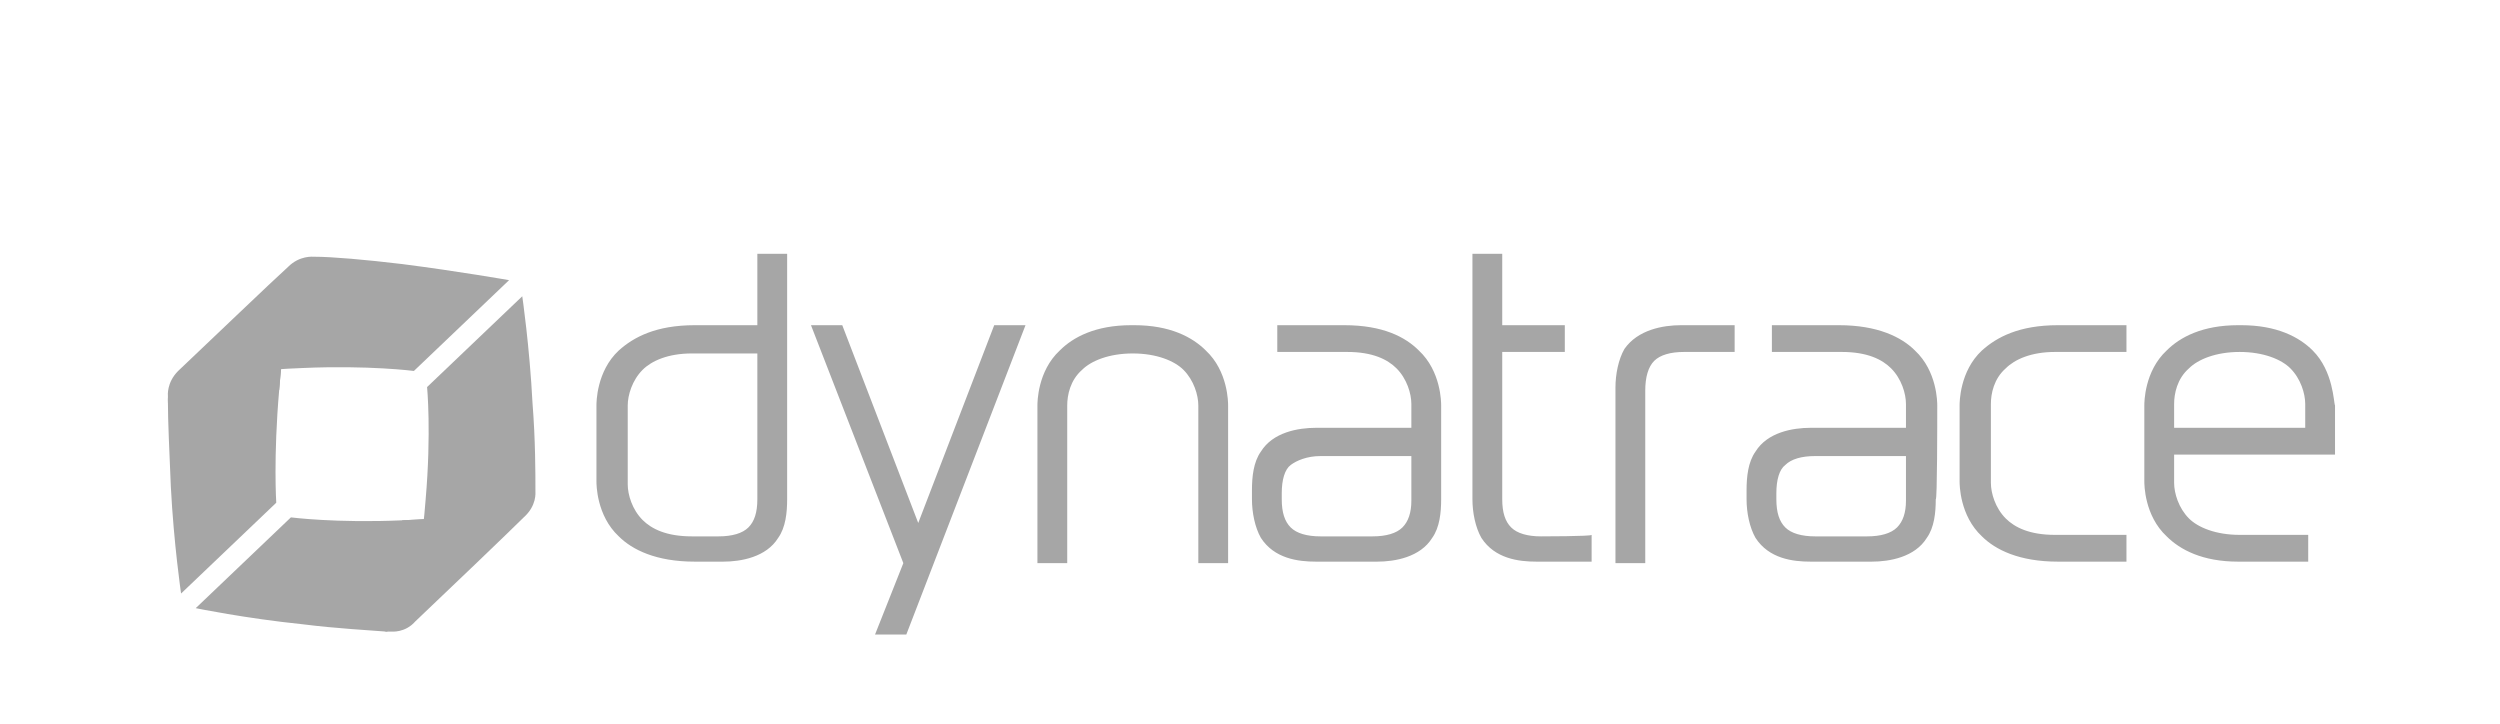
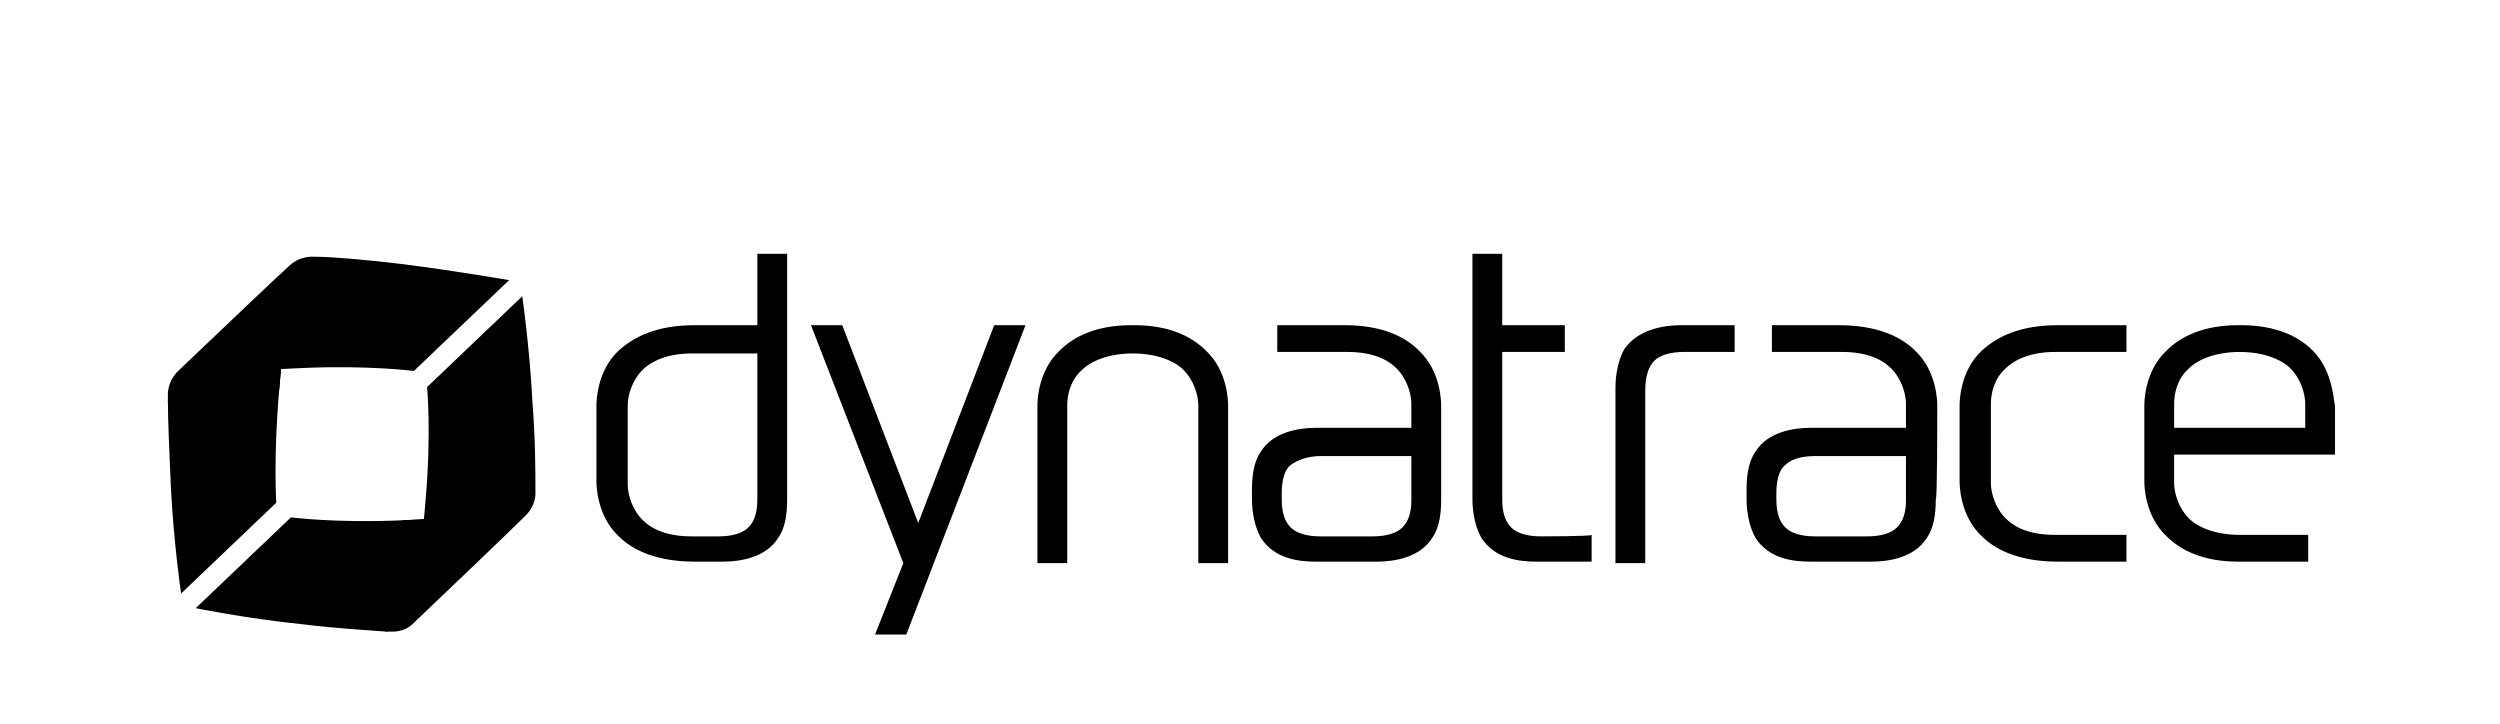
<svg xmlns="http://www.w3.org/2000/svg" width="197px" height="57px" viewBox="0 0 197 57" version="1.1">
  <defs />
-   <g id="dynatrace-logo" stroke="none" stroke-width="1" fill="none" fill-rule="evenodd" opacity="0.35">
+   <g id="dynatrace-logo" stroke="none" stroke-width="1" fill="none" fill-rule="evenodd">
    <g transform="translate(13, 20)" fill="#000000" fill-rule="nonzero">
      <path d="M123.69,7.734 L119.698,7.734 C118.642,7.734 117.82,7.969 117.35,8.438 C116.881,8.906 116.646,9.727 116.646,10.781 L116.646,24.375 L114.298,24.375 L114.298,10.547 C114.298,9.492 114.533,8.32 115.003,7.5 C116.059,5.977 118.055,5.625 119.464,5.625 L123.69,5.625 L123.69,7.734 Z M108.428,22.266 C107.372,22.266 106.55,22.031 106.081,21.562 C105.611,21.094 105.376,20.391 105.376,19.336 L105.376,7.734 L110.307,7.734 L110.307,5.625 L105.376,5.625 L105.376,0 L103.028,0 L103.028,19.336 C103.028,20.391 103.263,21.562 103.733,22.383 C104.789,24.023 106.668,24.258 108.076,24.258 L112.42,24.258 L112.42,22.148 C112.42,22.266 108.428,22.266 108.428,22.266 Z M46.679,0 L46.679,5.625 L41.748,5.625 C38.696,5.625 36.935,6.562 35.761,7.617 C34,9.258 34,11.719 34,11.953 L34,17.93 C34,18.164 34,20.625 35.761,22.266 C36.817,23.32 38.696,24.258 41.748,24.258 L43.979,24.258 C45.387,24.258 47.383,23.906 48.322,22.383 C48.909,21.562 49.027,20.391 49.027,19.336 L49.027,0 L46.679,0 Z M45.974,21.562 C45.505,22.031 44.683,22.266 43.626,22.266 L41.513,22.266 C39.518,22.266 38.344,21.68 37.639,20.977 C36.817,20.156 36.465,18.984 36.465,18.164 L36.465,11.953 C36.465,11.133 36.817,9.961 37.639,9.141 C38.344,8.438 39.635,7.852 41.513,7.852 L46.679,7.852 L46.679,19.336 C46.679,20.391 46.444,21.094 45.974,21.562 Z M145.056,9.023 C145.76,8.32 147.051,7.734 148.93,7.734 L154.565,7.734 L154.565,5.625 L149.165,5.625 C146.112,5.625 144.351,6.562 143.177,7.617 C141.416,9.258 141.416,11.719 141.416,11.953 L141.416,17.93 C141.416,18.164 141.416,20.625 143.177,22.266 C144.234,23.32 146.112,24.258 149.165,24.258 L154.565,24.258 L154.565,22.148 L148.93,22.148 C146.934,22.148 145.76,21.562 145.056,20.859 C144.234,20.039 143.882,18.867 143.882,18.047 L143.882,11.836 C143.882,11.016 144.117,9.844 145.056,9.023 Z M100.563,11.953 C100.563,11.719 100.563,9.258 98.802,7.617 C97.746,6.562 95.985,5.625 92.932,5.625 L87.65,5.625 L87.65,7.734 L93.167,7.734 C95.163,7.734 96.337,8.32 97.041,9.023 C97.863,9.844 98.215,11.016 98.215,11.836 L98.215,13.711 L90.702,13.711 C89.293,13.711 87.297,14.062 86.358,15.586 C85.771,16.406 85.654,17.578 85.654,18.633 L85.654,19.336 C85.654,20.391 85.889,21.562 86.358,22.383 C87.415,24.023 89.293,24.258 90.702,24.258 L95.515,24.258 C96.924,24.258 98.919,23.906 99.859,22.383 C100.446,21.562 100.563,20.391 100.563,19.336 L100.563,11.953 Z M97.511,21.562 C97.041,22.031 96.219,22.266 95.163,22.266 L91.054,22.266 C89.997,22.266 89.176,22.031 88.706,21.562 C88.237,21.094 88.002,20.391 88.002,19.336 L88.002,18.867 C88.002,17.812 88.237,16.992 88.706,16.641 C89.176,16.289 89.997,15.938 91.054,15.938 L98.215,15.938 L98.215,19.453 C98.215,20.391 97.98,21.094 97.511,21.562 Z M139.656,11.953 C139.656,11.719 139.656,9.258 137.895,7.617 C136.838,6.562 134.96,5.625 131.907,5.625 L126.625,5.625 L126.625,7.734 L132.142,7.734 C134.138,7.734 135.312,8.32 136.016,9.023 C136.838,9.844 137.19,11.016 137.19,11.836 L137.19,13.711 L129.677,13.711 C128.268,13.711 126.272,14.062 125.333,15.586 C124.746,16.406 124.629,17.578 124.629,18.633 L124.629,19.336 C124.629,20.391 124.864,21.562 125.333,22.383 C126.39,24.023 128.268,24.258 129.677,24.258 L134.49,24.258 C135.899,24.258 137.895,23.906 138.834,22.383 C139.421,21.562 139.538,20.391 139.538,19.336 C139.656,19.453 139.656,13.242 139.656,11.953 Z M136.486,21.562 C136.016,22.031 135.195,22.266 134.138,22.266 L130.029,22.266 C128.973,22.266 128.151,22.031 127.681,21.562 C127.212,21.094 126.977,20.391 126.977,19.336 L126.977,18.867 C126.977,17.812 127.212,16.992 127.681,16.641 C128.151,16.172 128.973,15.938 130.029,15.938 L137.19,15.938 L137.19,19.453 C137.19,20.391 136.955,21.094 136.486,21.562 Z M67.81,5.625 L65.344,5.625 L59.357,21.211 L53.37,5.625 L50.905,5.625 L58.183,24.375 L55.953,30 L58.418,30 L67.81,5.625 Z M83.775,11.953 C83.775,11.719 83.775,9.258 82.015,7.617 C80.958,6.562 79.197,5.625 76.38,5.625 L76.145,5.625 C73.327,5.625 71.566,6.562 70.51,7.617 C68.749,9.258 68.749,11.719 68.749,11.953 L68.749,24.375 L71.097,24.375 L71.097,11.953 C71.097,11.133 71.332,9.961 72.271,9.141 C72.975,8.438 74.384,7.852 76.262,7.852 C78.141,7.852 79.549,8.438 80.254,9.141 C81.075,9.961 81.428,11.133 81.428,11.953 L81.428,24.375 L83.775,24.375 L83.775,11.953 Z M169.239,7.617 C168.183,6.562 166.422,5.625 163.604,5.625 L163.369,5.625 C160.552,5.625 158.791,6.562 157.734,7.617 C155.973,9.258 155.973,11.719 155.973,11.953 L155.973,17.93 C155.973,18.164 155.973,20.625 157.734,22.266 C158.791,23.32 160.552,24.258 163.369,24.258 L168.887,24.258 L168.887,22.148 L163.487,22.148 C161.608,22.148 160.2,21.562 159.495,20.859 C158.674,20.039 158.321,18.867 158.321,18.047 L158.321,15.82 L171,15.82 L171,11.953 C170.883,11.719 170.883,9.258 169.239,7.617 Z M158.321,13.711 L158.321,11.836 C158.321,11.016 158.556,9.844 159.495,9.023 C160.2,8.32 161.608,7.734 163.487,7.734 C165.365,7.734 166.774,8.32 167.478,9.023 C168.3,9.844 168.652,11.016 168.652,11.836 L168.652,13.711 L158.321,13.711 Z" id="Shape" />
      <g id="group">
        <path d="M10.038,2.769 C9.692,4.731 9.231,7.731 9,10.731 C8.538,16.038 8.769,19.615 8.769,19.615 L1.269,26.769 C1.269,26.769 0.692,22.846 0.462,18.346 C0.346,15.577 0.231,13.154 0.231,11.654 L0.231,11.423 C0.231,11.308 0.346,10.385 1.269,9.346 C2.423,8.192 10.154,2.077 10.038,2.769 Z" id="Shape" />
        <path d="M10.038,2.769 C9.692,4.731 9.231,7.731 9,10.731 C9,10.731 0.692,9.692 0.231,11.769 C0.231,11.654 0.346,10.5 1.385,9.462 C2.423,8.423 10.154,2.077 10.038,2.769 Z" id="Shape" />
        <path d="M0.231,11.192 L0.231,11.654 C0.346,11.308 0.462,11.077 0.808,10.615 C1.385,9.923 2.308,9.692 2.769,9.692 C4.846,9.462 7.731,9.115 10.846,9 C16.038,8.769 19.615,9.231 19.615,9.231 L27.115,2.077 C27.115,2.077 23.192,1.385 18.692,0.808 C15.808,0.462 13.154,0.231 11.769,0.231 C11.654,0.231 10.615,0.115 9.692,1.038 C8.538,2.077 3.231,7.154 1.038,9.231 C0.115,10.154 0.231,11.192 0.231,11.192 Z" id="Shape" />
        <path d="M26.769,20.308 C24.692,20.538 21.808,20.885 18.692,21 C13.5,21.231 9.923,20.769 9.923,20.769 L2.423,27.923 C2.423,27.923 6.346,28.731 10.846,29.192 C13.615,29.538 16.038,29.654 17.423,29.769 C17.538,29.769 17.654,29.654 17.769,29.654 C17.885,29.654 18.923,29.423 19.846,28.5 C21,27.462 27.346,20.192 26.769,20.308 Z" id="Shape" />
        <path d="M26.769,20.308 C24.692,20.538 21.808,20.885 18.692,21 C18.692,21 19.269,29.308 17.308,29.654 C17.423,29.654 18.808,29.538 19.731,28.615 C20.885,27.692 27.346,20.192 26.769,20.308 Z" id="Shape" />
        <path d="M17.769,29.769 L17.308,29.769 C17.654,29.654 17.885,29.538 18.346,29.308 C19.154,28.731 19.385,27.692 19.5,27.346 C19.846,25.385 20.308,22.385 20.538,19.385 C21,14.077 20.654,10.5 20.654,10.5 L28.154,3.346 C28.154,3.346 28.731,7.269 28.962,11.769 C29.192,14.654 29.192,17.308 29.192,18.692 C29.192,18.808 29.308,19.846 28.269,20.769 C27.231,21.808 21.923,26.885 19.731,28.962 C18.923,29.885 17.885,29.769 17.769,29.769 Z" id="Shape" />
      </g>
    </g>
  </g>
</svg>
